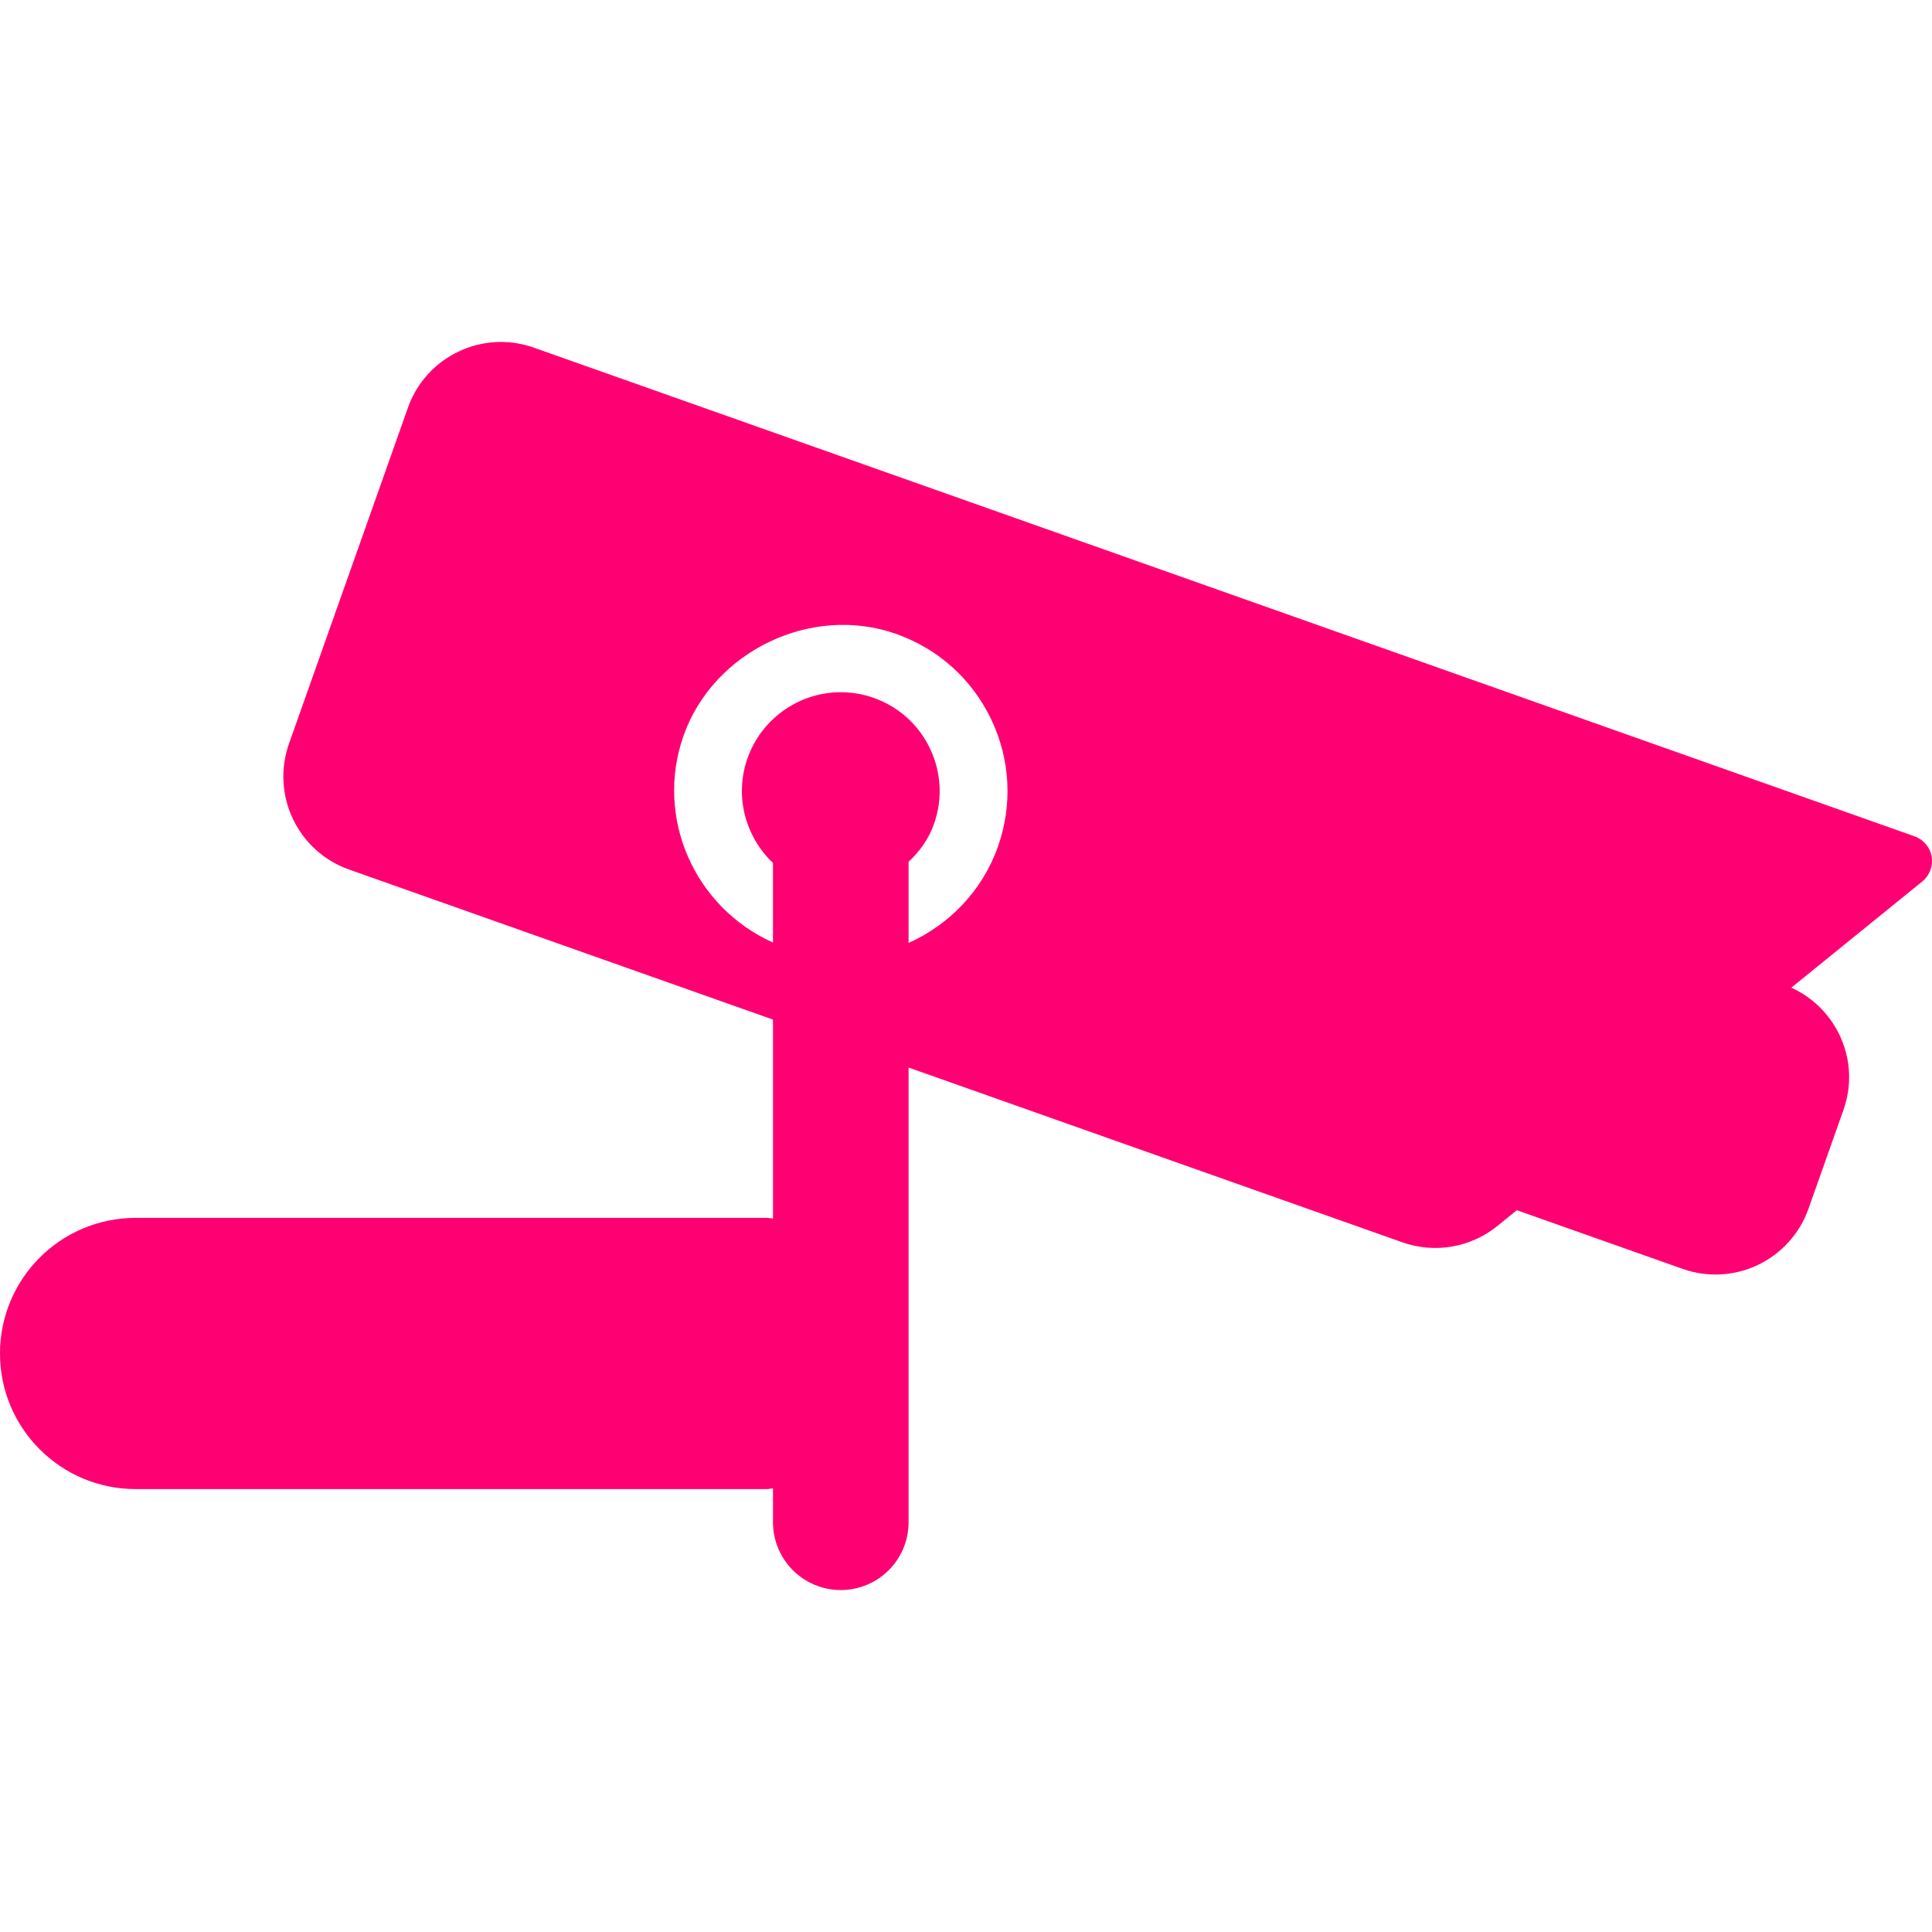
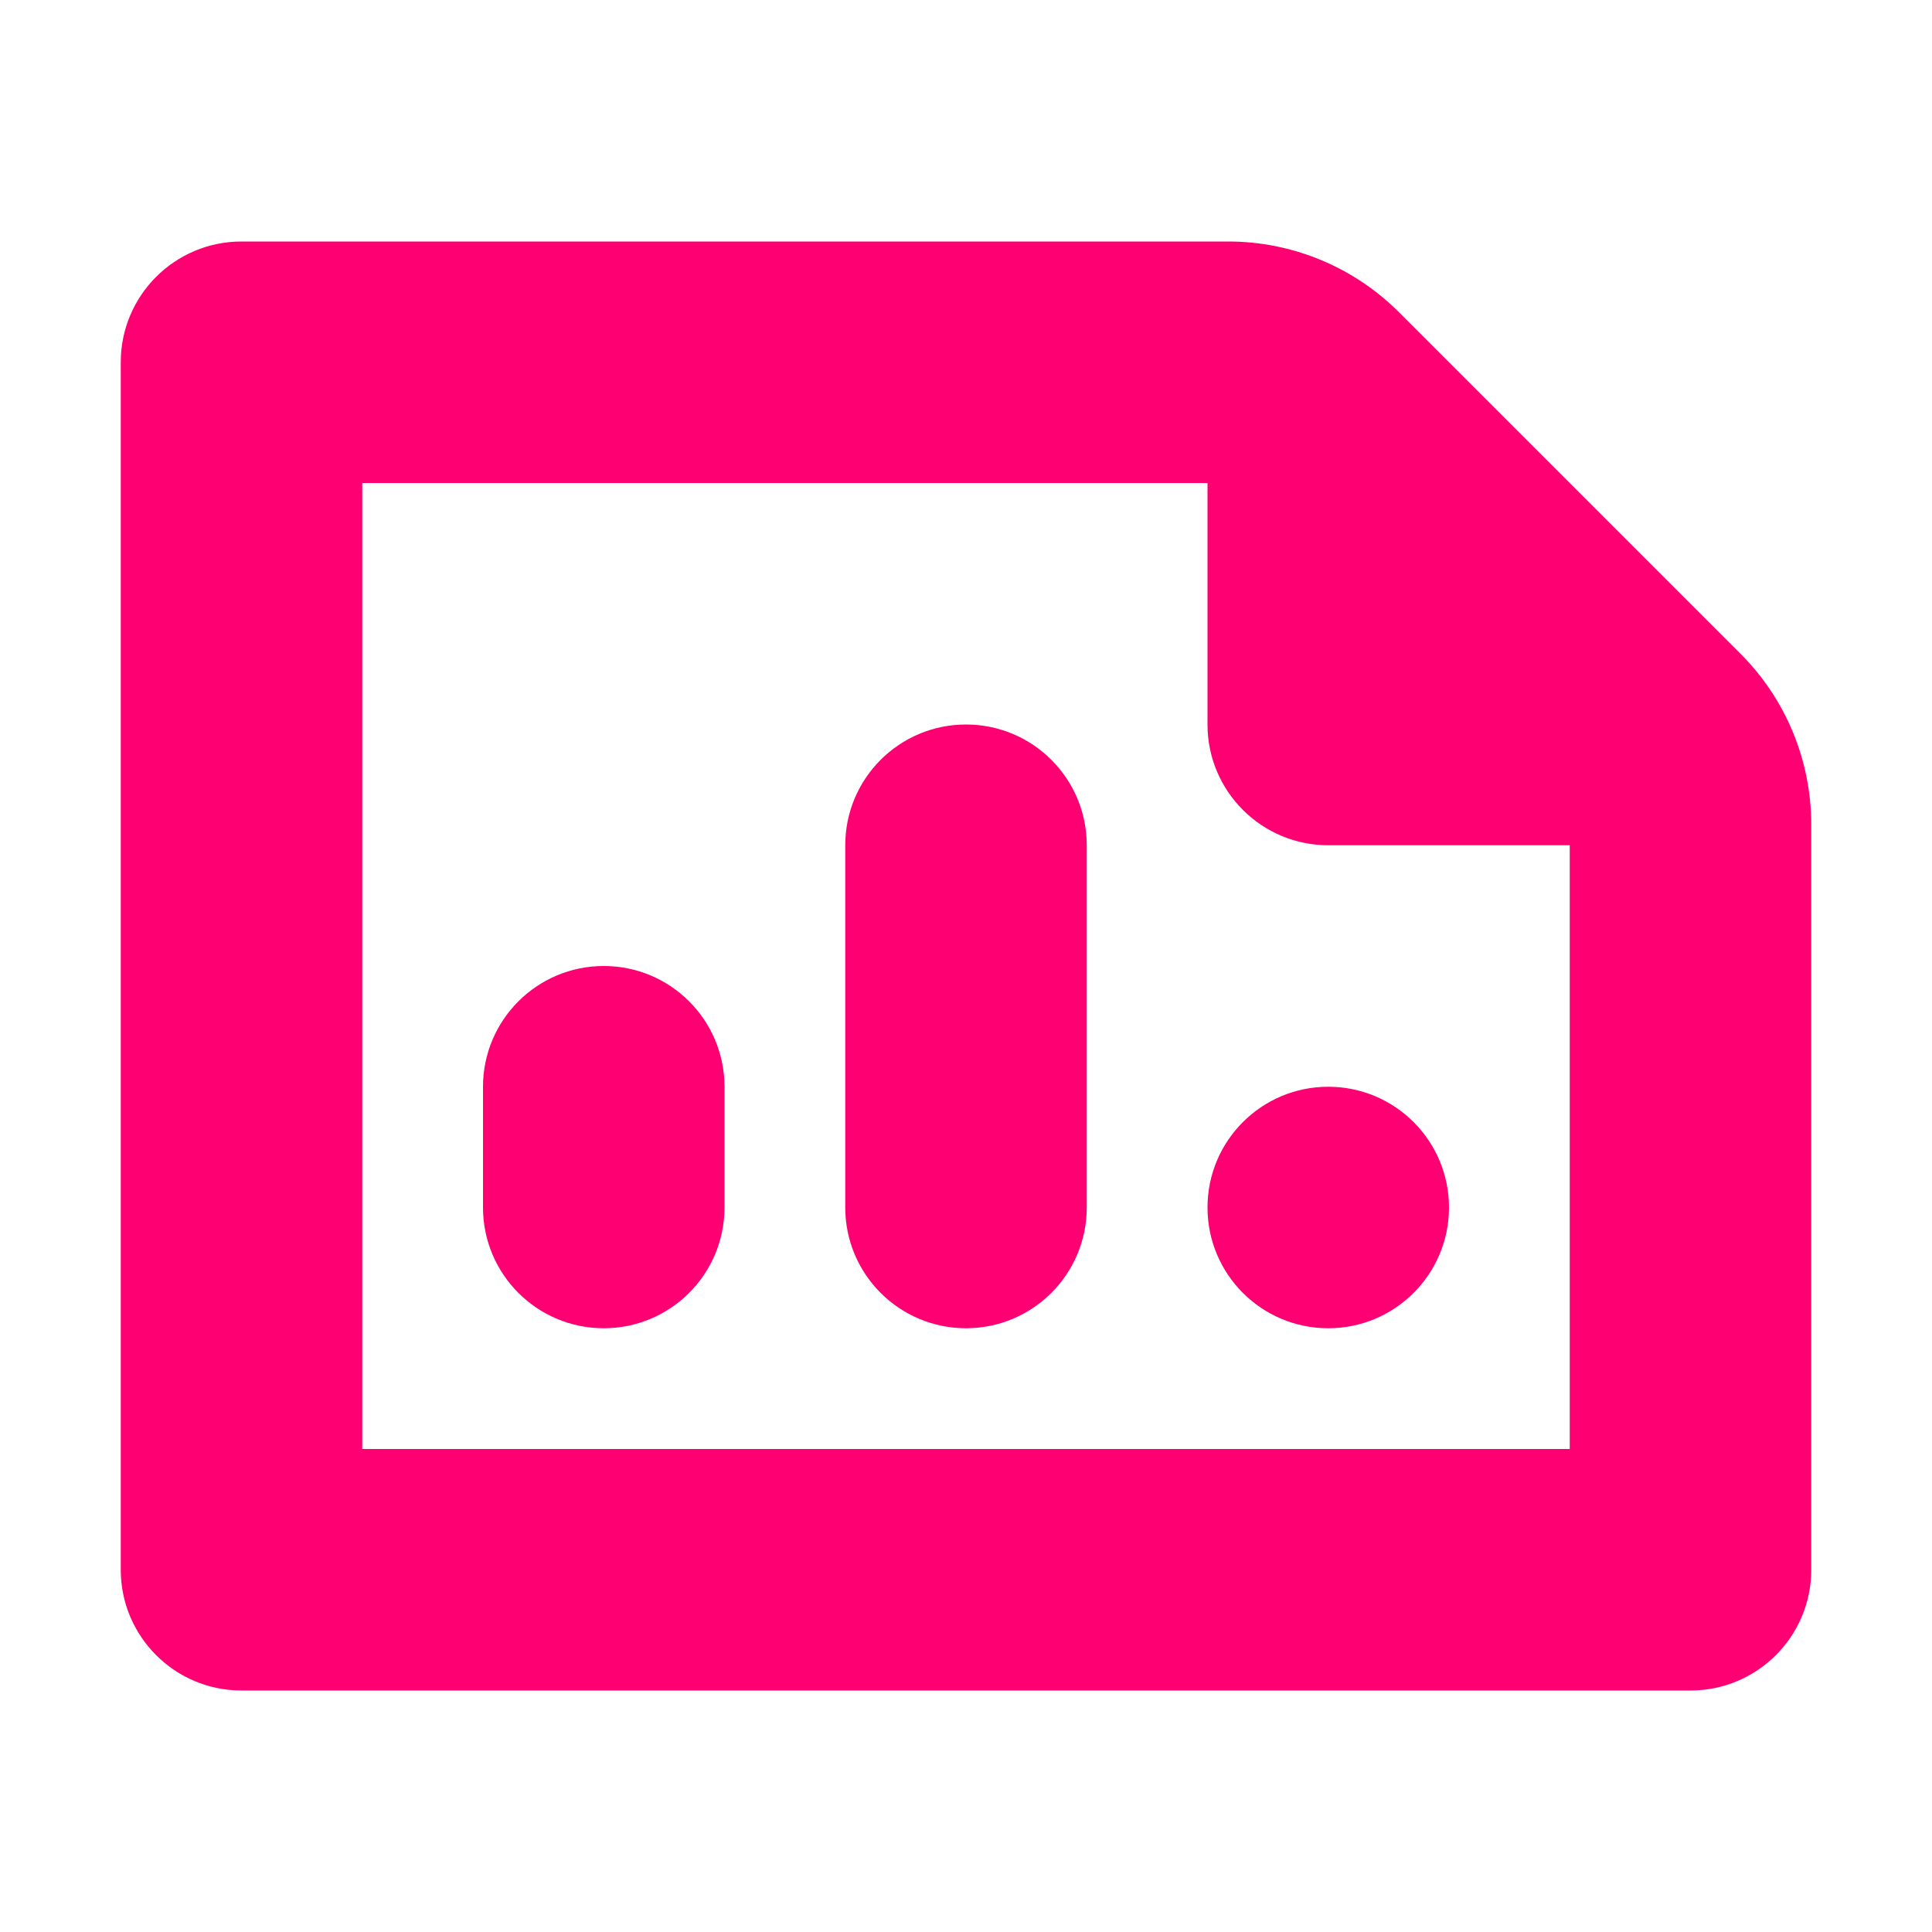
- <svg xmlns="http://www.w3.org/2000/svg" version="1.1" id="Capa_1" x="0px" y="0px" viewBox="0 0 477.777 477.777" style="enable-background:new 0 0 477.777 477.777;" xml:space="preserve">
-   <path d="M477.685,211.838c-0.392-2.317-2.014-4.24-4.24-5.026L132.016,85.97c-12.705-4.495-26.654,2.161-31.141,14.867  l-29.406,83.061c-2.161,6.099-1.801,12.811,0.983,18.649c2.783,5.844,7.775,10.339,13.884,12.492l104.821,37.102v49.202  c-0.541-0.034-1.048-0.165-1.589-0.165H33.532C15.014,301.178,0,316.192,0,334.71c0,18.518,15.014,33.532,33.532,33.532h156.035  c0.541,0,1.048-0.131,1.589-0.165v8.368c0,9.258,7.498,16.766,16.767,16.766c9.267,0,16.766-7.508,16.766-16.766V264.002  L346.8,307.22c8.006,2.832,16.911,1.301,23.511-4.052l4.797-3.89l40.983,14.508c6.105,2.161,12.802,1.809,18.648-0.976  c5.845-2.792,10.331-7.785,12.492-13.884l8.661-24.477c4.24-12.003-1.539-25.01-12.901-30.209l32.386-26.254  C477.194,216.504,478.078,214.155,477.685,211.838z M246.774,209.398c-3.831,10.848-12.001,19.263-22.086,23.79v-20.066  c2.733-2.553,4.976-5.657,6.27-9.315c2.193-6.165,1.834-12.796-0.966-18.691c-2.816-5.902-7.761-10.348-13.935-12.533  c-2.635-0.934-5.369-1.4-8.136-1.4c-10.333,0-19.6,6.549-23.054,16.307c-3.324,9.391-0.524,19.46,6.287,25.91v19.682  c-19.369-8.669-29.292-30.831-22.104-51.183c7.383-20.842,31.6-32.573,52.606-25.116c10.38,3.675,18.714,11.174,23.462,21.105  C249.854,187.827,250.443,199.017,246.774,209.398z" fill="#ff0072" />
-   <g>
- </g>
-   <g>
- </g>
-   <g>
- </g>
-   <g>
- </g>
-   <g>
- </g>
-   <g>
- </g>
-   <g>
- </g>
-   <g>
- </g>
-   <g>
- </g>
-   <g>
- </g>
-   <g>
- </g>
-   <g>
- </g>
-   <g>
- </g>
-   <g>
- </g>
-   <g>
- </g>
+ <svg xmlns="http://www.w3.org/2000/svg" width="800px" height="800px" viewBox="0 0 16 16">
+   <path d="M5 8a1 1 0 00-1 1v1a1 1 0 102 0V9a1 1 0 00-1-1zm2-1a1 1 0 012 0v3a1 1 0 11-2 0V7zm4 2a1 1 0 100 2 1 1 0 000-2z" fill="#ff0072" />
+   <path fill-rule="evenodd" clip-rule="evenodd" d="M15 6.828a2 2 0 00-.586-1.414l-2.828-2.828A2 2 0 0010.172 2H2a1 1 0 00-1 1v10a1 1 0 001 1h12a1 1 0 001-1V6.828zM3 4h7v2a1 1 0 001 1h2v5H3V4z" fill="#ff0072" />
</svg>
